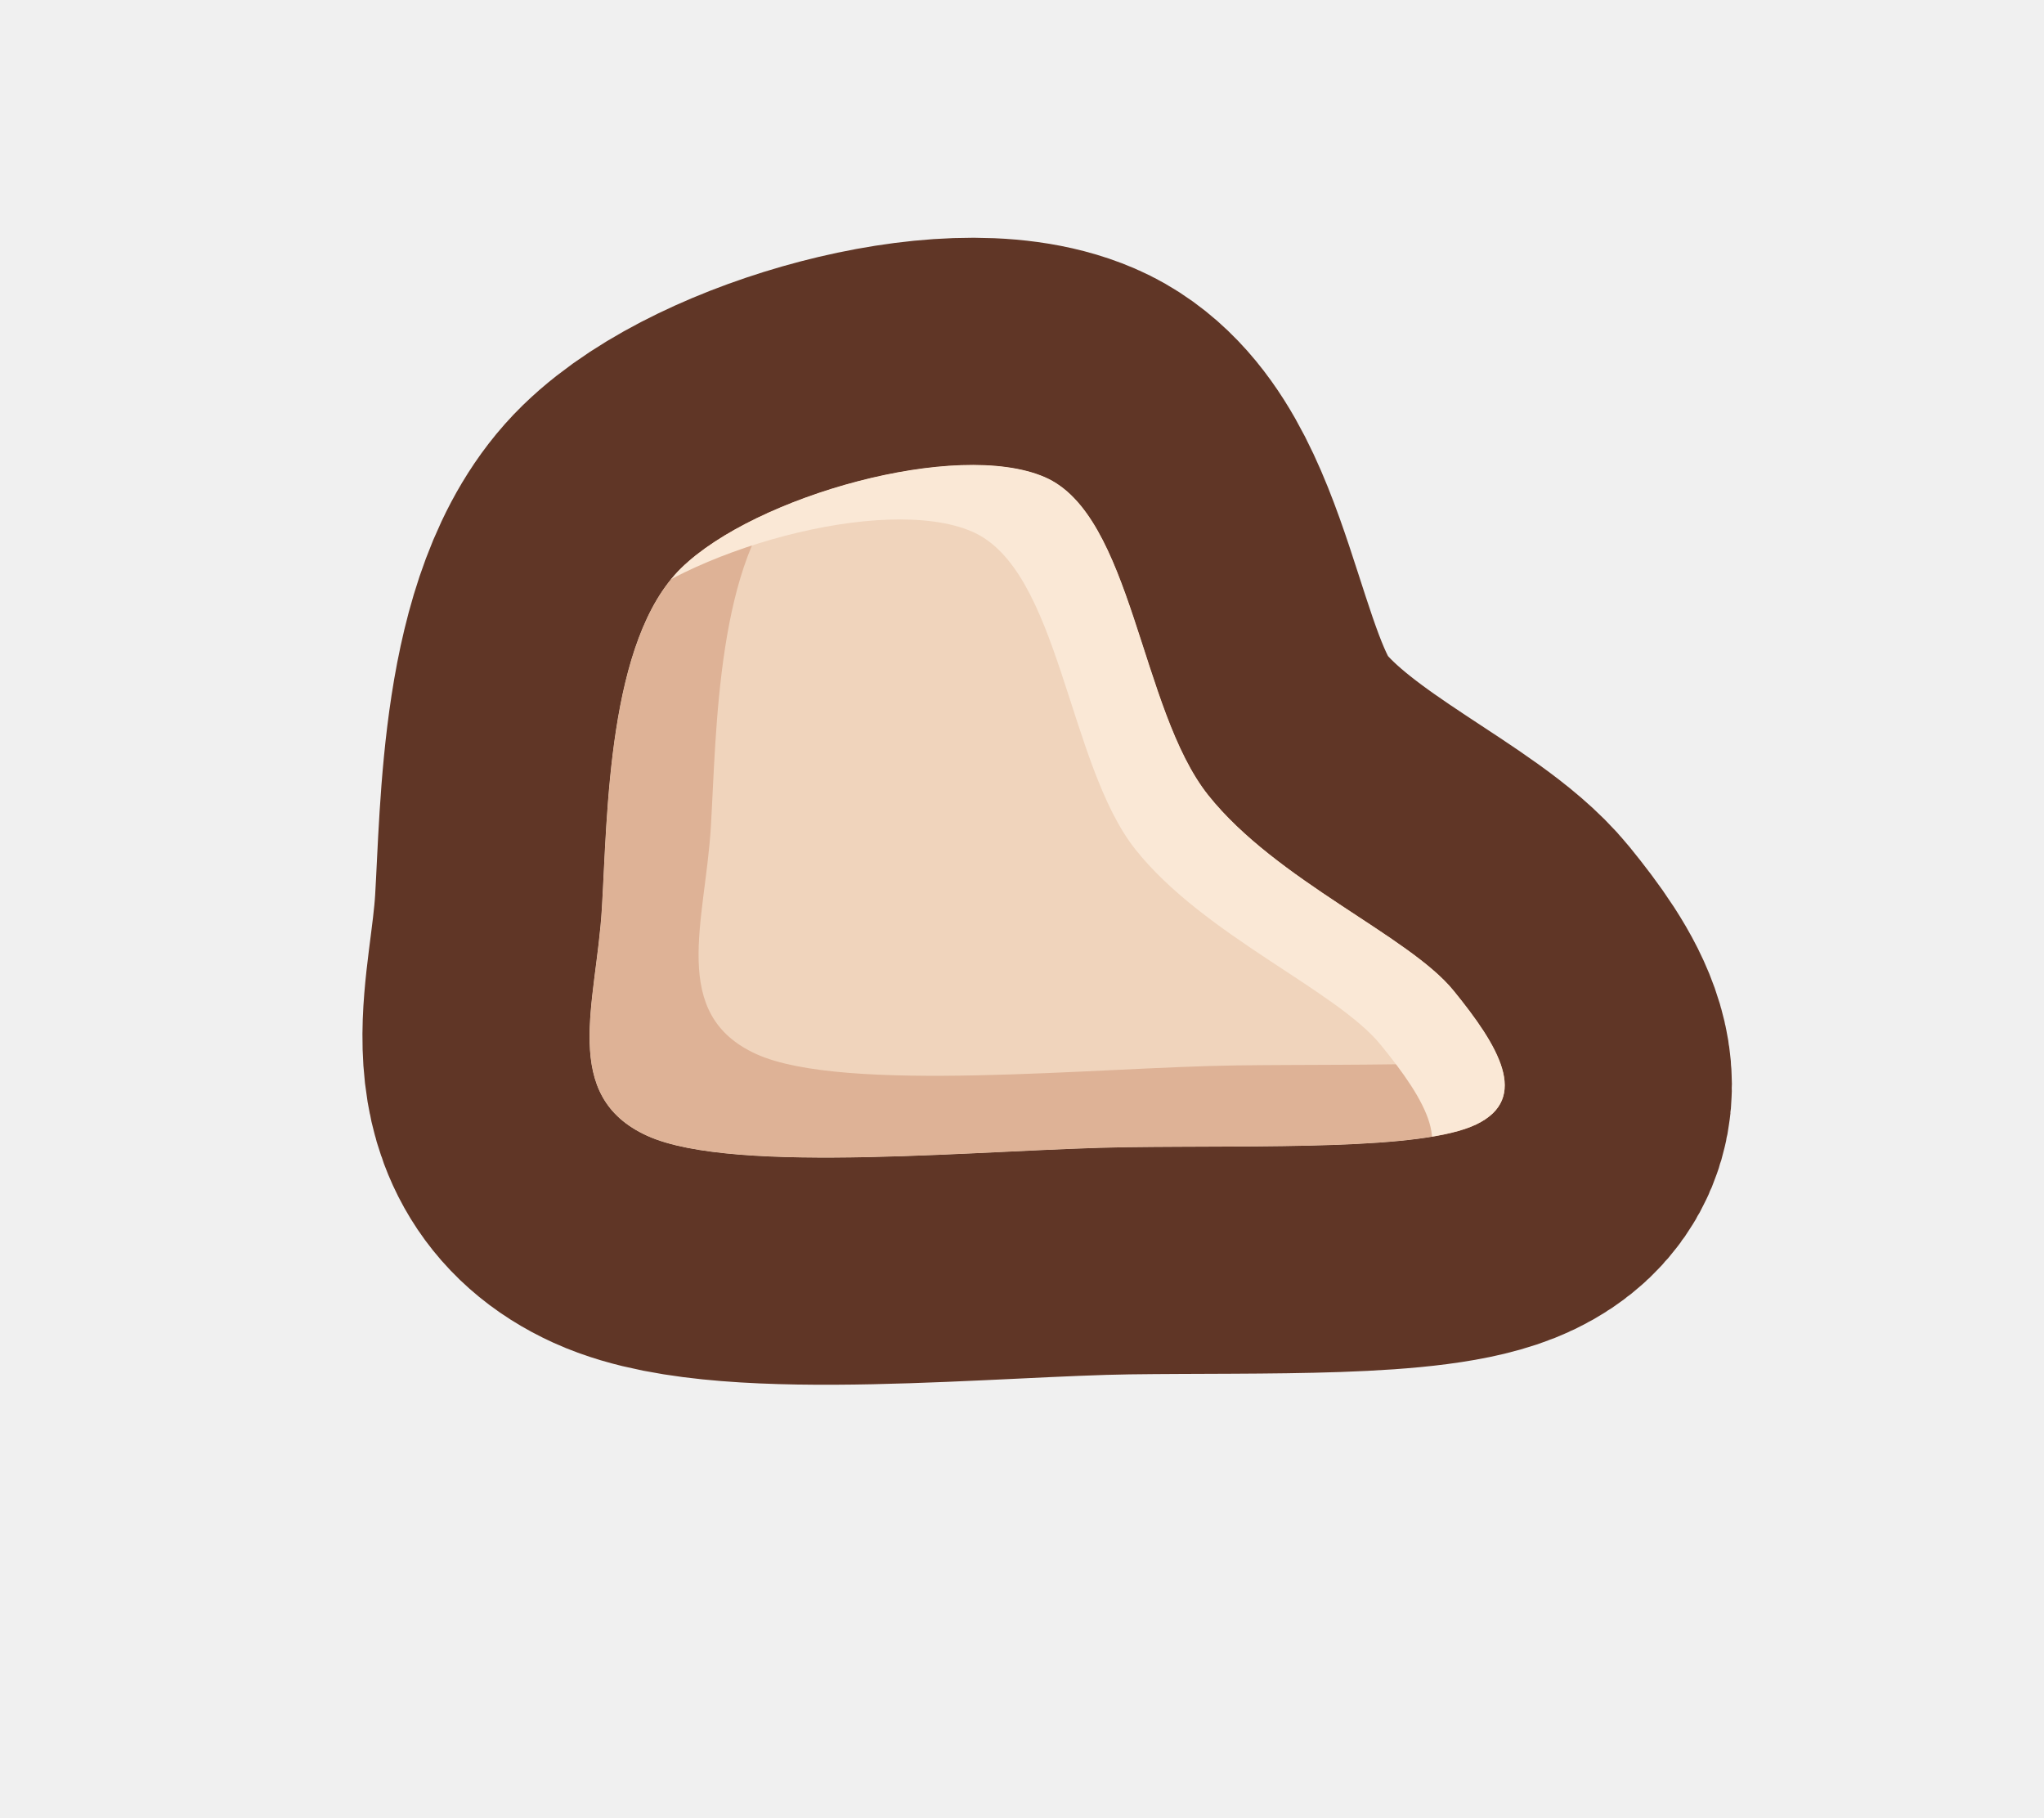
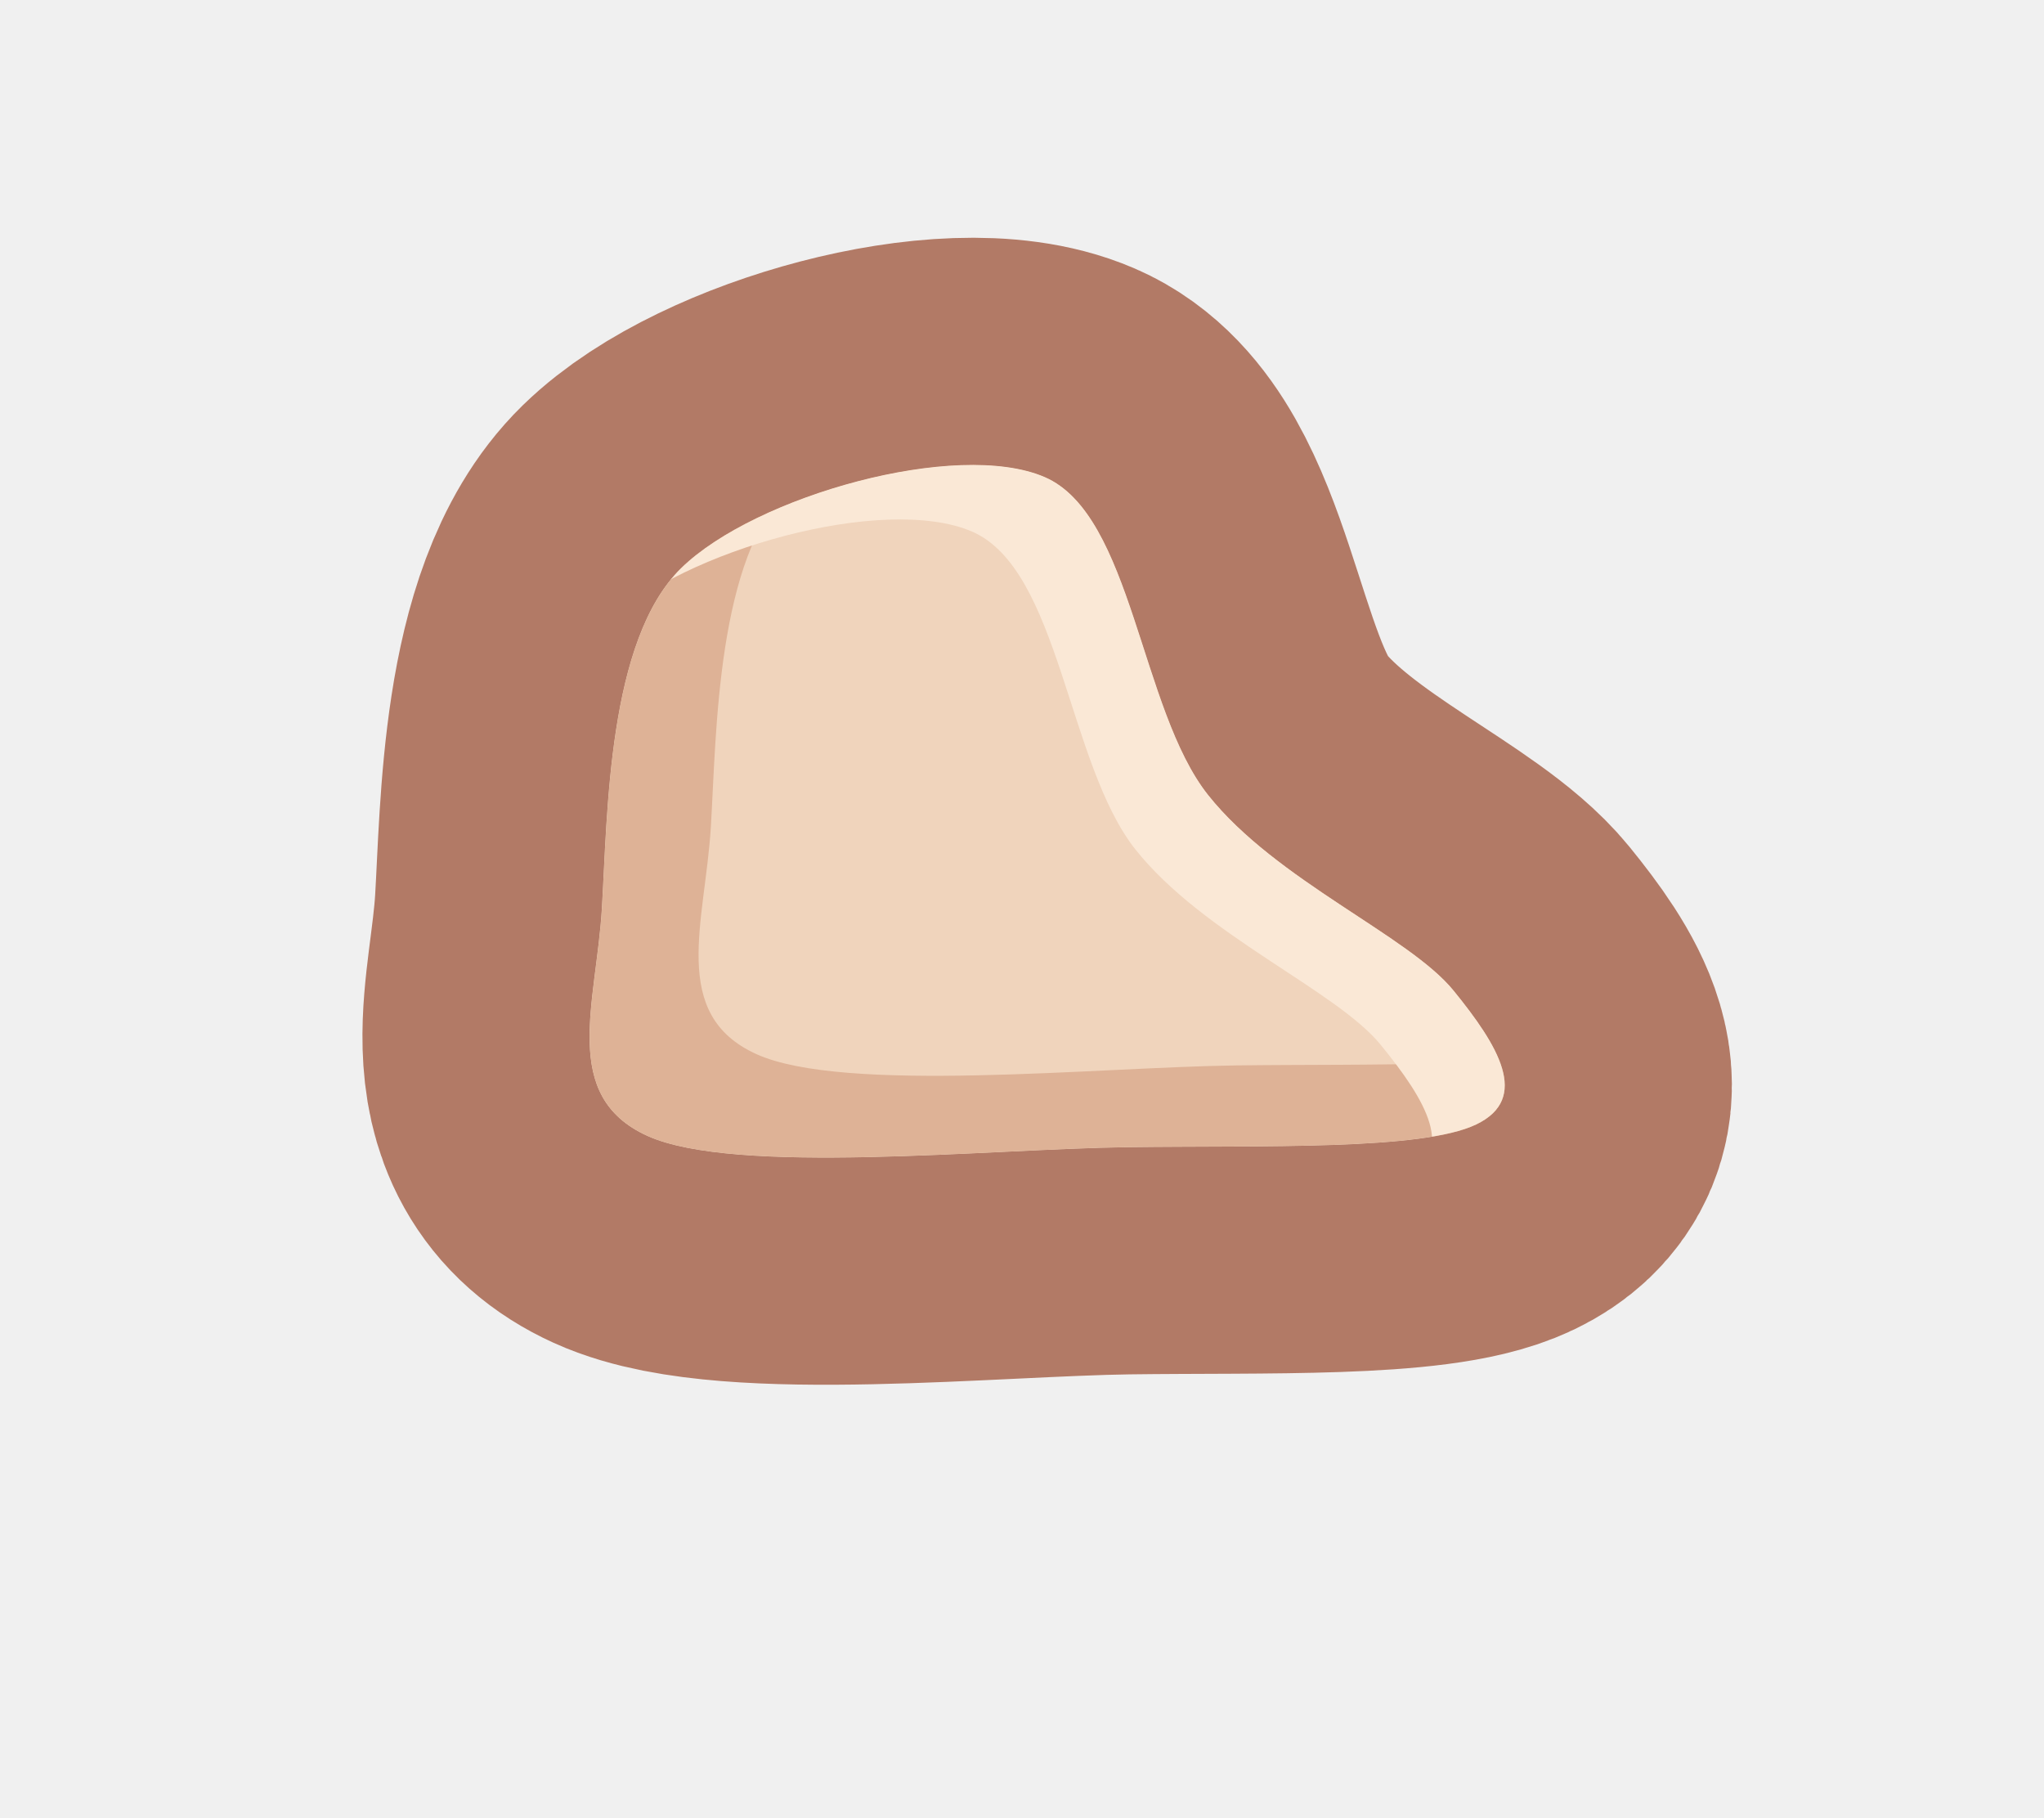
<svg xmlns="http://www.w3.org/2000/svg" width="36" height="32" viewBox="-2 -5 9 8" shape-rendering="geometricPrecision">
  <defs>
    <g id="g0">
      <path d="M1.000,-2.500 C1.325,-2.817 2.213,-3.067 2.600,-2.900 C2.987,-2.733 3.020,-1.877 3.320,-1.500 C3.620,-1.123 4.203,-0.882 4.400,-0.640 C4.597,-0.398 4.740,-0.165 4.500,-0.050 C4.260,0.065 3.568,0.042 2.960,0.050 C2.352,0.058 1.235,0.175 0.850,-0.000 C0.465,-0.175 0.625,-0.583 0.650,-1.000 C0.675,-1.417 0.675,-2.183 1.000,-2.500 Z" />
    </g>
    <clipPath id="cg0">
      <path d="M1.000,-2.500 C1.325,-2.817 2.213,-3.067 2.600,-2.900 C2.987,-2.733 3.020,-1.877 3.320,-1.500 C3.620,-1.123 4.203,-0.882 4.400,-0.640 C4.597,-0.398 4.740,-0.165 4.500,-0.050 C4.260,0.065 3.568,0.042 2.960,0.050 C2.352,0.058 1.235,0.175 0.850,-0.000 C0.465,-0.175 0.625,-0.583 0.650,-1.000 C0.675,-1.417 0.675,-2.183 1.000,-2.500 Z" />
    </clipPath>
    <mask id="msg0">
      <rect x="-7" y="-10" width="19" height="18" fill="white" />
      <use href="#g0" fill="black" transform="translate(0.480,-0.360)" />
    </mask>
    <mask id="mlg0">
      <rect x="-7" y="-10" width="19" height="18" fill="white" />
      <use href="#g0" fill="black" transform="translate(-0.320,0.240)" />
    </mask>
  </defs>
-   <use href="#g0" fill="none" stroke="rgb(96,54,38)" stroke-width="2.000" stroke-linejoin="round" />
-   <use href="#g0" fill="rgb(96,54,38)" />
+   <use href="#g0" fill="none" stroke="rgb(178,122,102)" stroke-width="2.000" stroke-linejoin="round" />
+   <use href="#g0" fill="rgb(178,122,102)" />
  <use href="#g0" fill="rgb(240,212,188)" />
  <g clip-path="url(#cg0)">
    <rect x="-7" y="-10" width="19" height="18" fill="rgb(222,178,150)" mask="url(#msg0)" />
  </g>
  <g clip-path="url(#cg0)">
    <rect x="-7" y="-10" width="19" height="18" fill="rgb(250,232,214)" mask="url(#mlg0)" />
  </g>
</svg>
